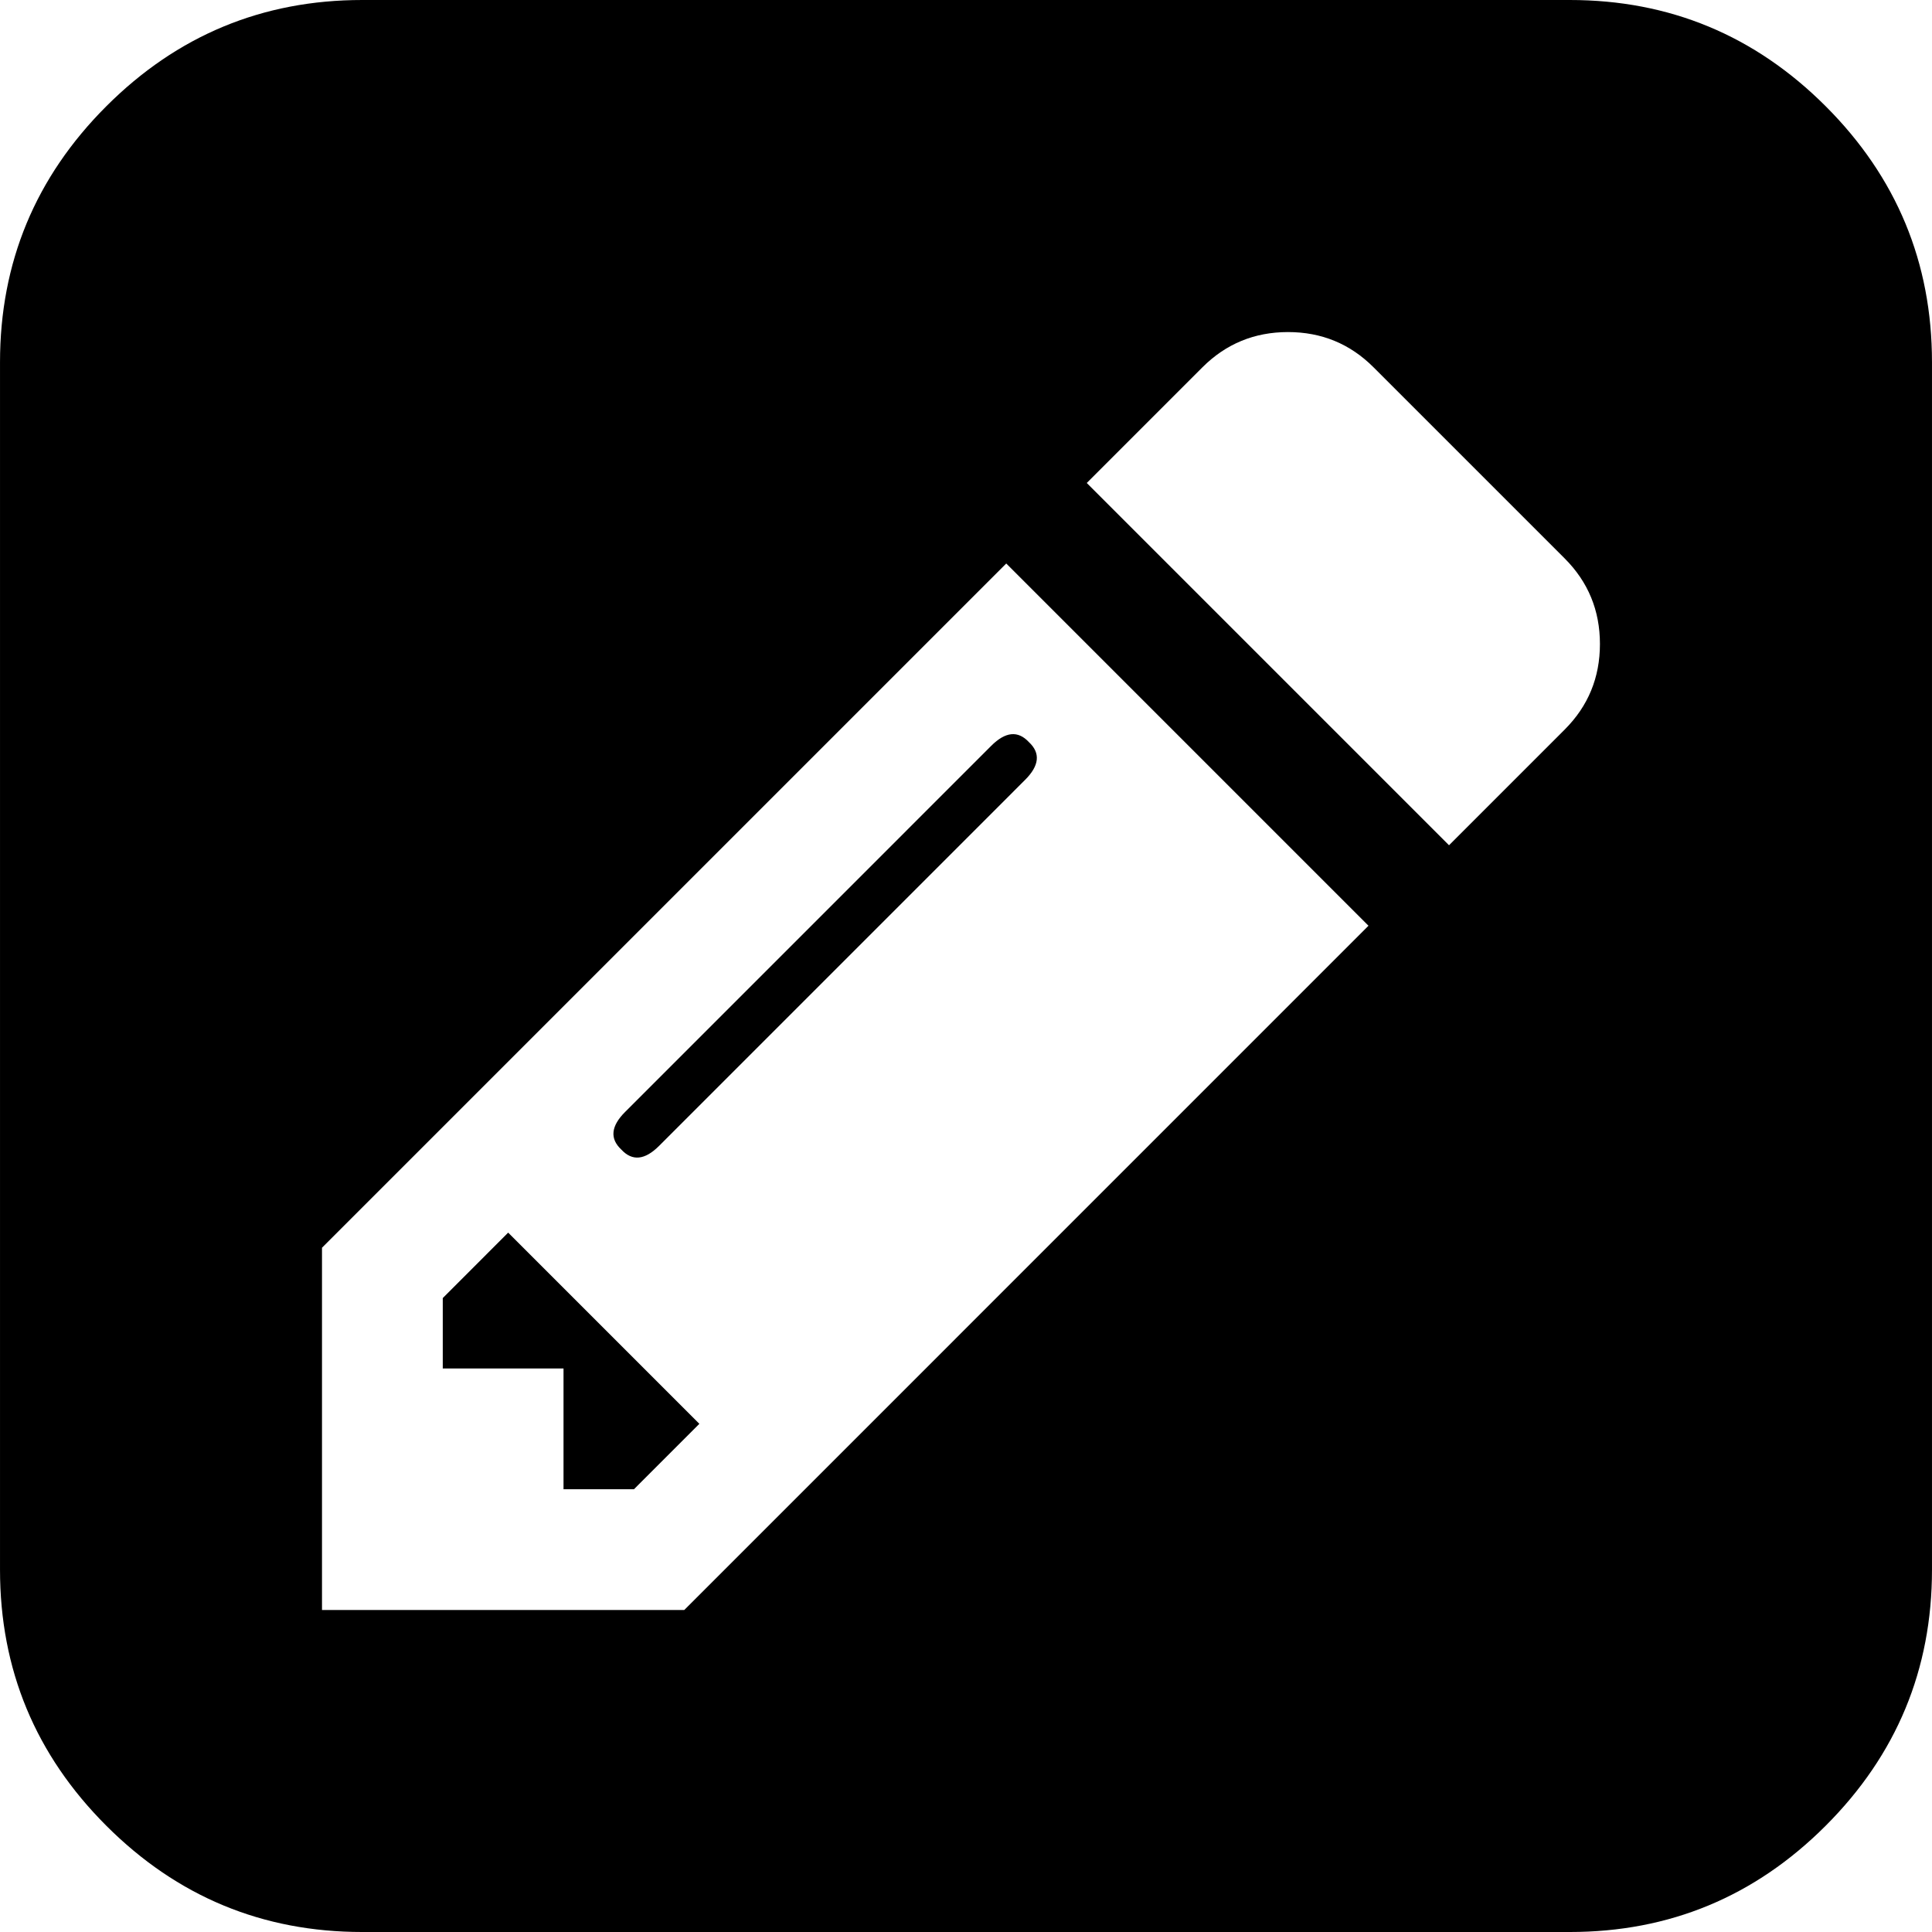
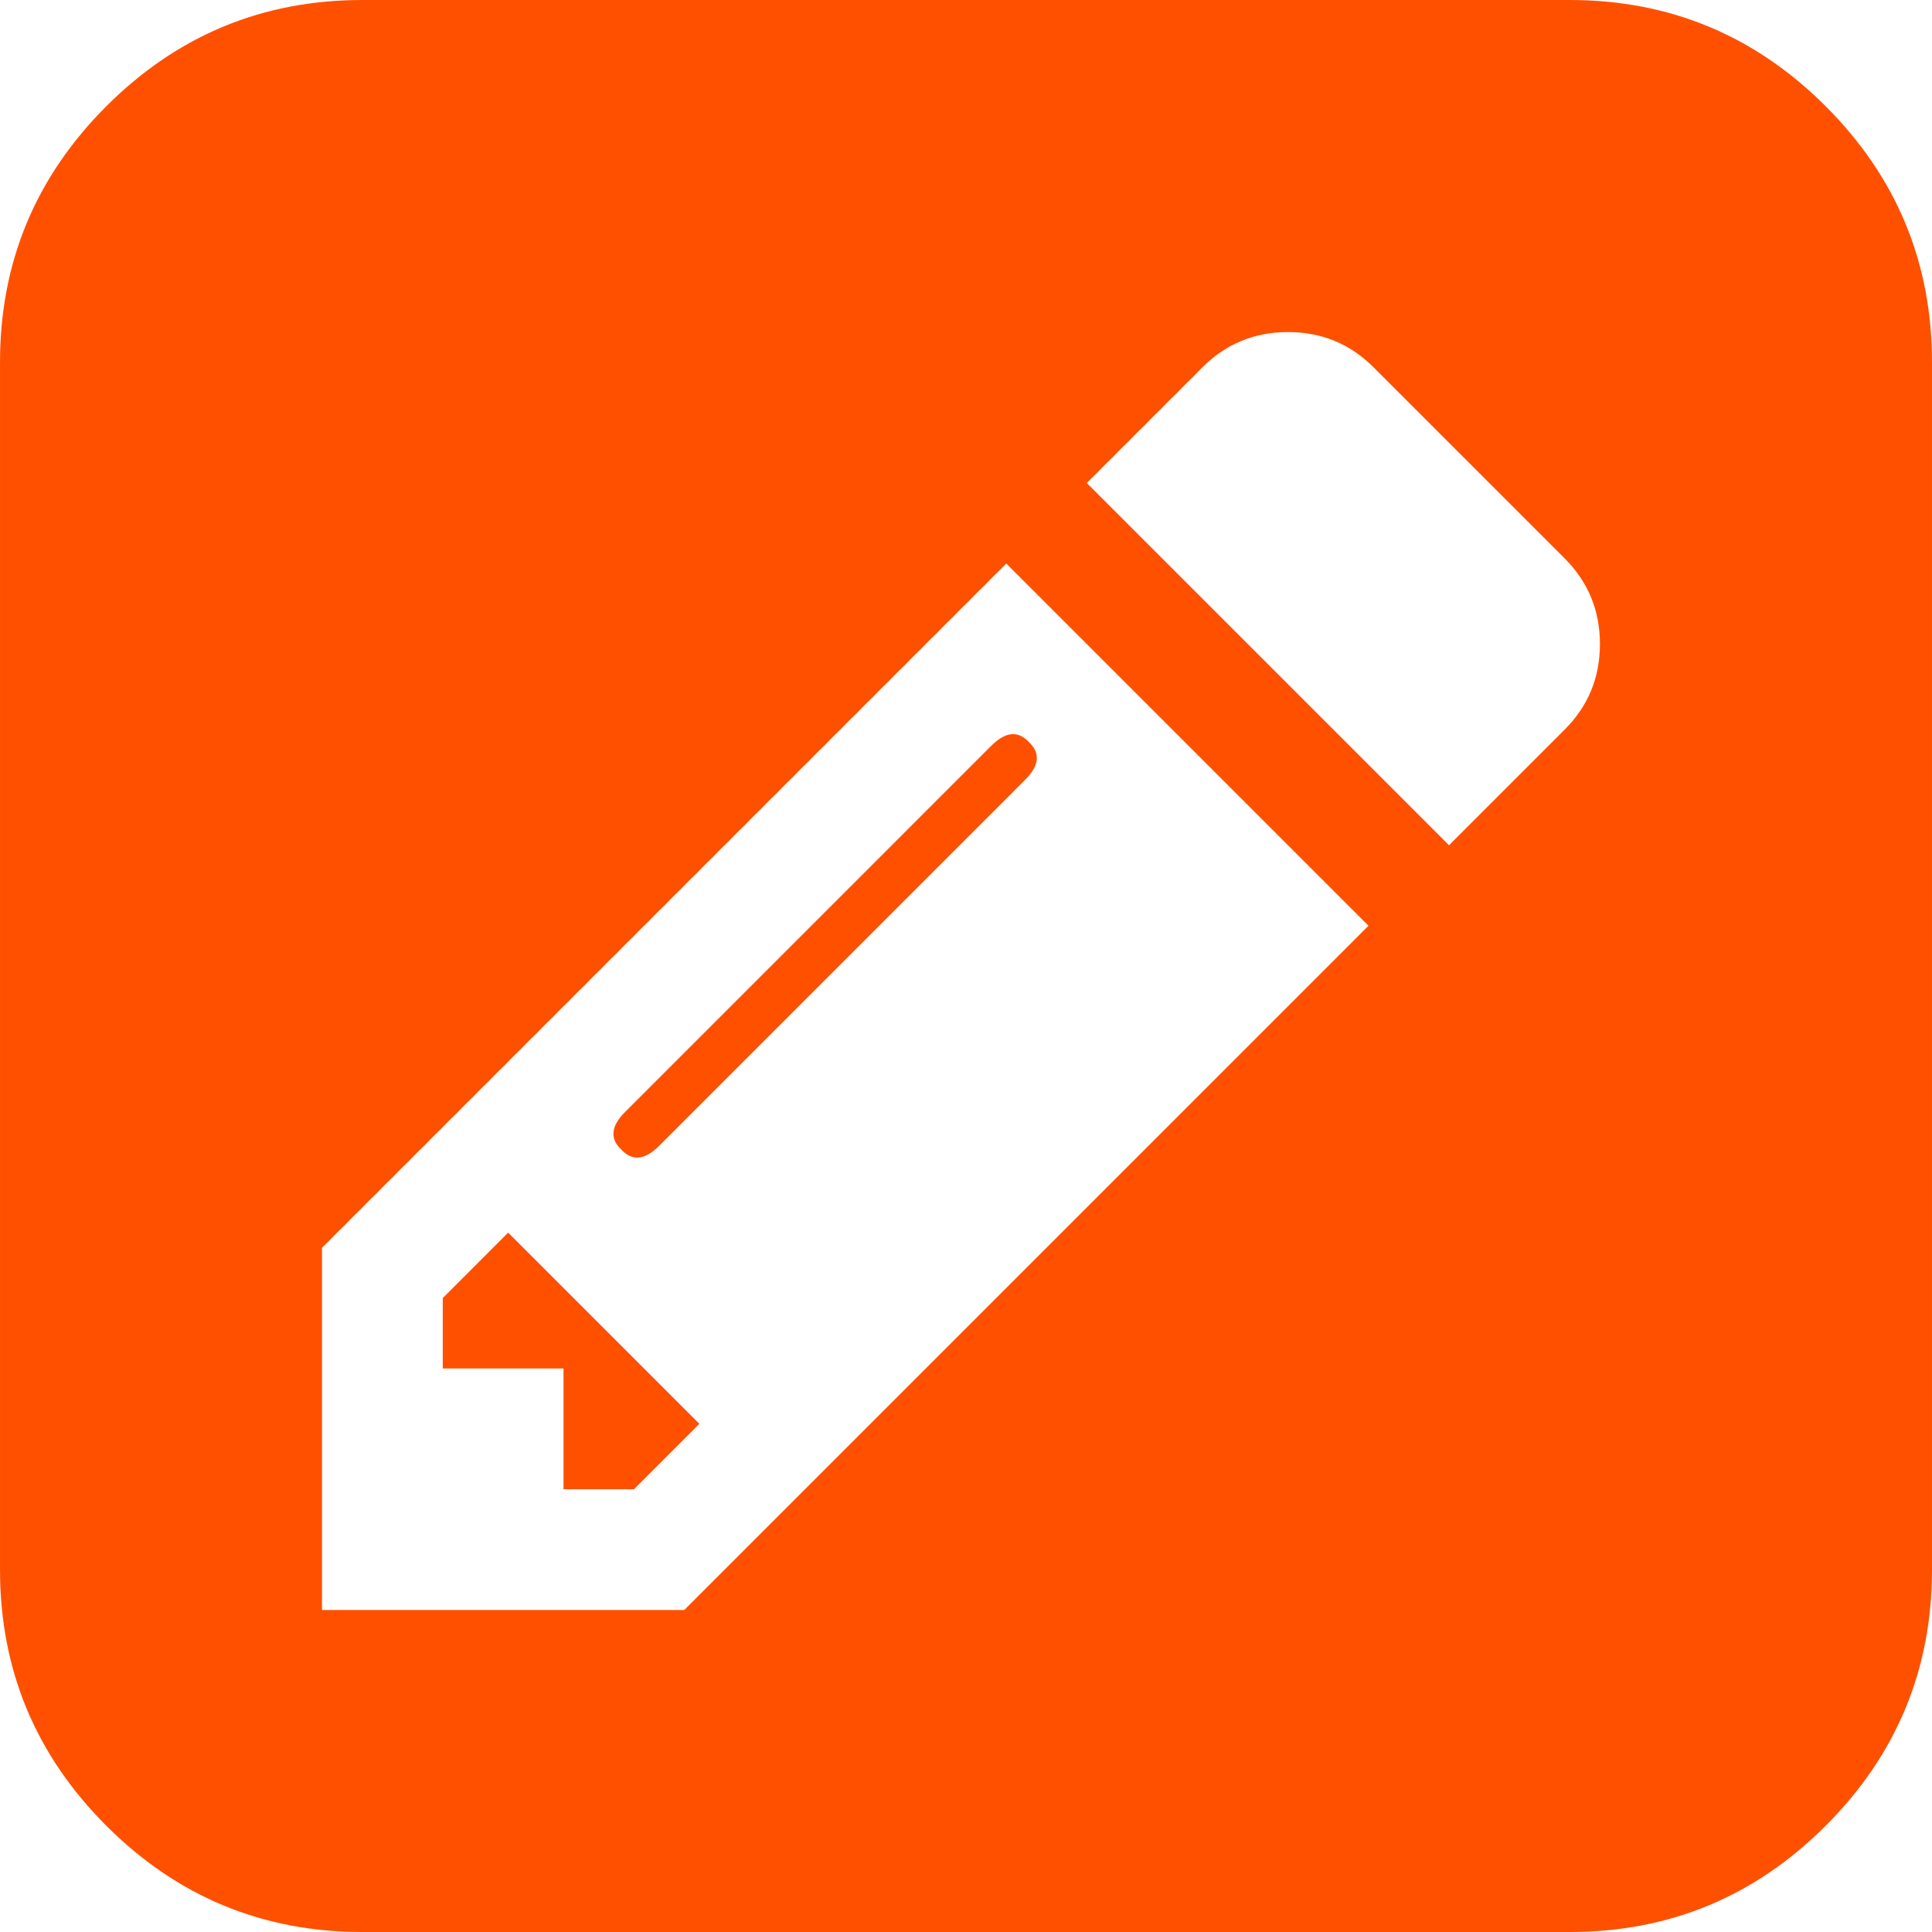
- <svg xmlns="http://www.w3.org/2000/svg" version="1.1" id="Capa_1" x="0px" y="0px" width="438.536px" height="438.536px" viewBox="0 0 438.536 438.536" style="enable-background:new 0 0 438.536 438.536;" xml:space="preserve">
+ <svg xmlns="http://www.w3.org/2000/svg" version="1.1" id="Capa_1" x="0px" y="0px" width="34px" height="34px" viewBox="0 0 438.536 438.536" style="enable-background:new 0 0 438.536 438.536;" xml:space="preserve" fill="#FF5000">
  <g>
    <g>
      <path d="M414.41,24.123C398.333,8.042,378.963,0,356.315,0H82.228C59.58,0,40.21,8.042,24.126,24.123    C8.045,40.207,0.003,59.576,0.003,82.225v274.084c0,22.647,8.042,42.018,24.123,58.102c16.084,16.084,35.454,24.126,58.102,24.126    h274.084c22.648,0,42.018-8.042,58.095-24.126c16.084-16.084,24.126-35.454,24.126-58.102V82.225    C438.532,59.576,430.49,40.204,414.41,24.123z M155.316,365.445H73.089v-82.228l155.316-155.311l82.221,82.224L155.316,365.445z     M355.169,165.592l-26.262,26.269l-82.228-82.229l26.262-26.265c5.331-5.325,11.8-7.993,19.417-7.993    c7.611,0,14.086,2.664,19.41,7.993l43.4,43.398c5.324,5.327,7.994,11.798,7.994,19.414    C363.163,153.792,360.501,160.262,355.169,165.592z" />
      <polygon points="100.502,294.642 100.502,310.623 127.91,310.623 127.91,338.038 143.896,338.038 158.744,323.189     115.347,279.789   " />
      <path d="M141.901,252.385c-3.237,3.23-3.521,6.084-0.859,8.562c2.474,2.67,5.33,2.382,8.566-0.855l83.081-83.083    c3.237-3.23,3.519-6.086,0.855-8.561c-2.478-2.667-5.328-2.383-8.562,0.855L141.901,252.385z" />
    </g>
  </g>
  <g>
</g>
  <g>
</g>
  <g>
</g>
  <g>
</g>
  <g>
</g>
  <g>
</g>
  <g>
</g>
  <g>
</g>
  <g>
</g>
  <g>
</g>
  <g>
</g>
  <g>
</g>
  <g>
</g>
  <g>
</g>
  <g>
</g>
</svg>
